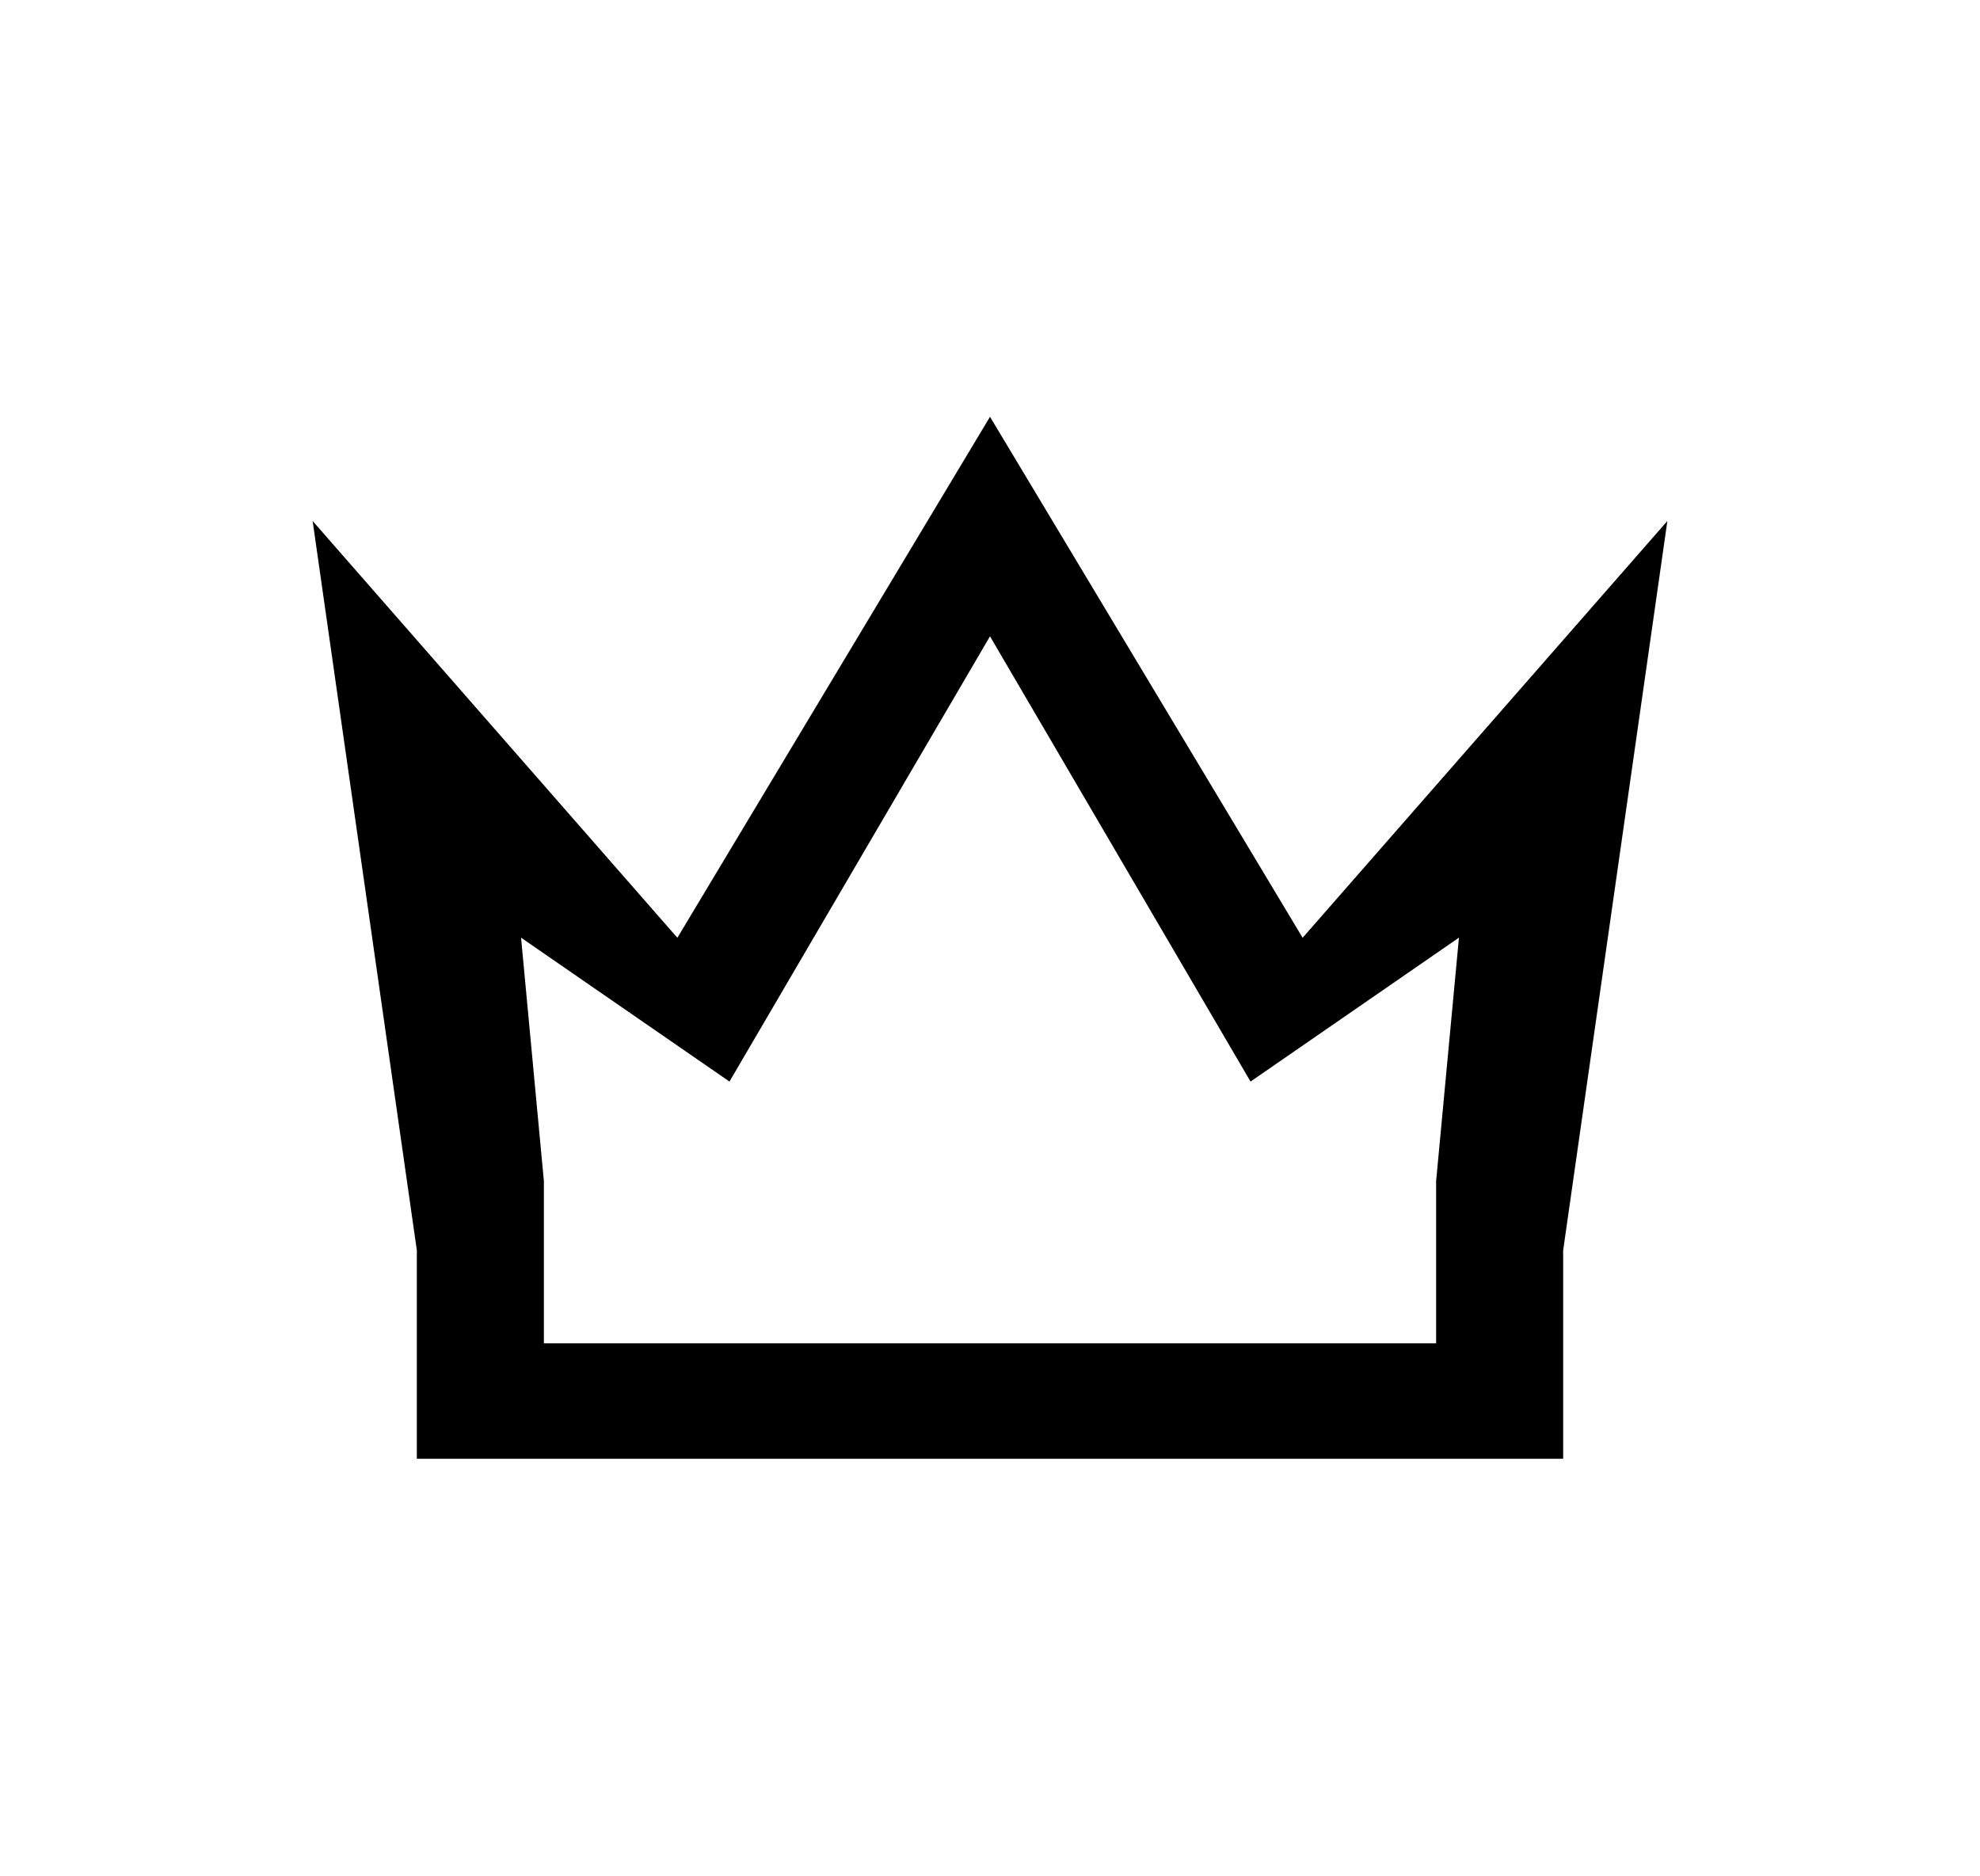
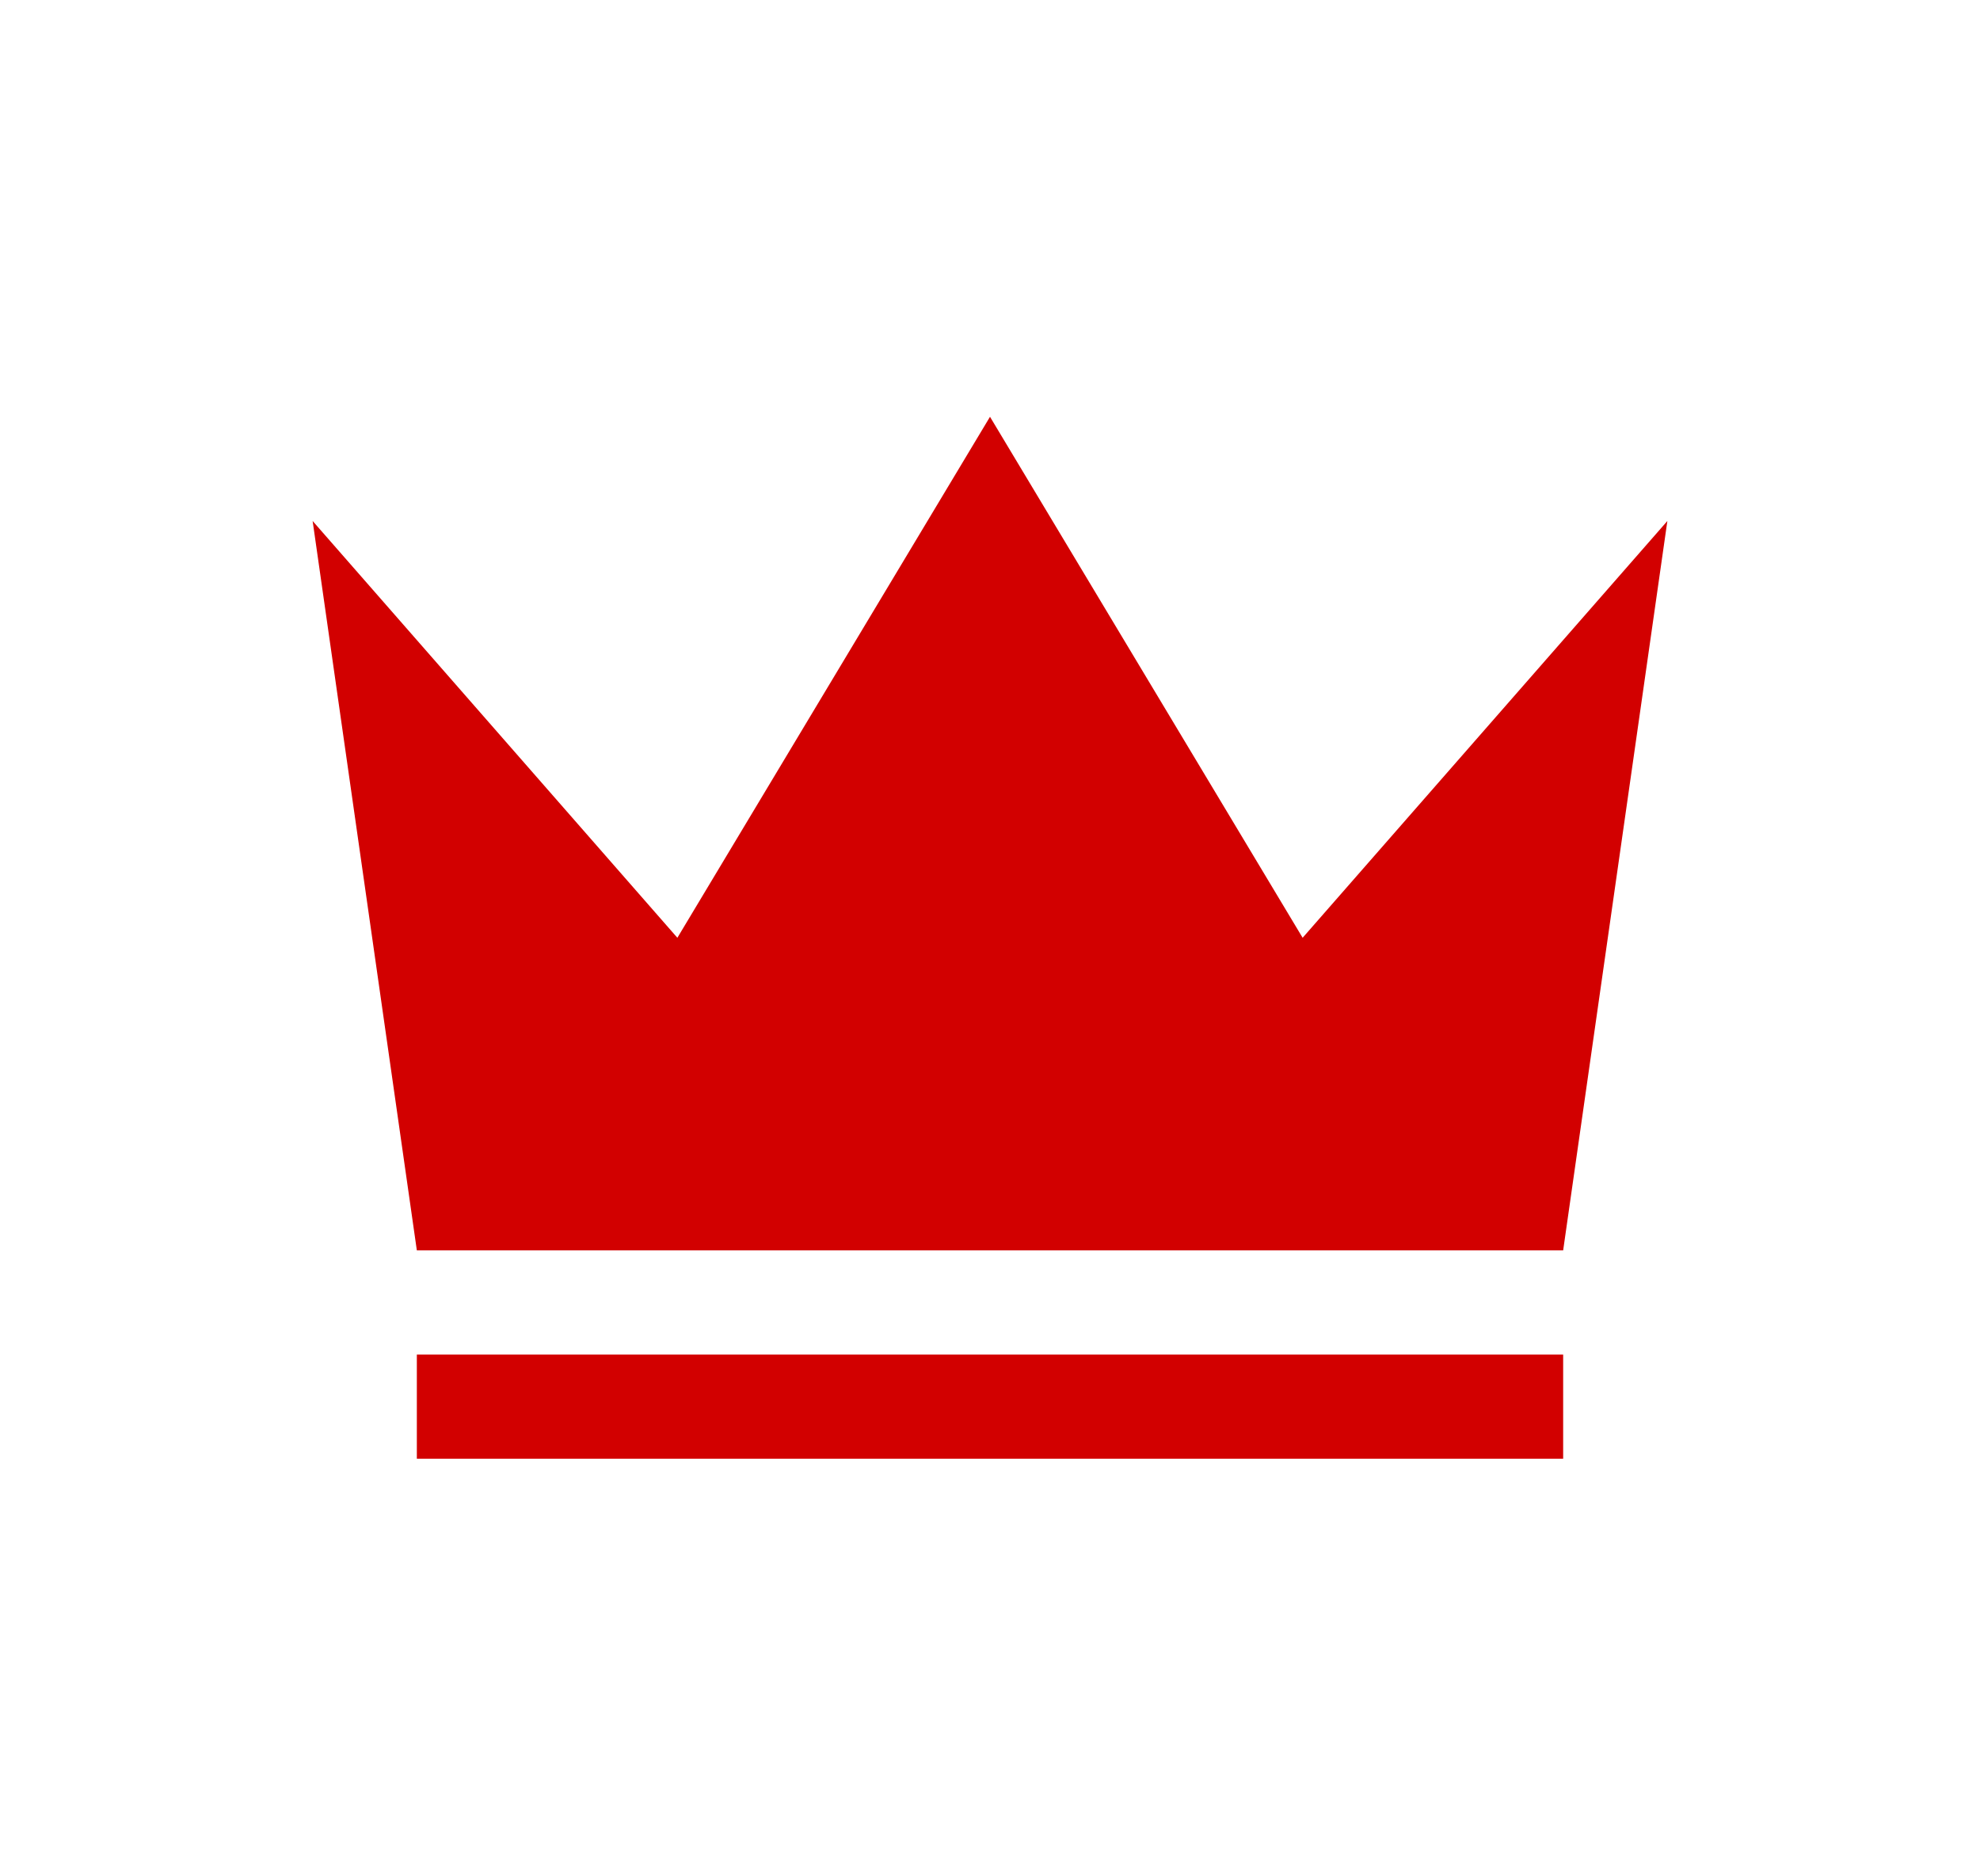
<svg xmlns="http://www.w3.org/2000/svg" width="38" height="36" version="1.1" viewBox="0 0 19 18">
-   <path d="m9.5 4-3 5-3.5-4 1 7v2h11v-2l1-7-3.5 4-3-5zm0 2.107 2.5 4.273 2-1.381-0.219 2.336v1.557h-8.562v-1.557l-0.219-2.336 2 1.381 2.5-4.273z" />
-   <path d="m24 12v2h11v-2l1-7-3.5 4-3-5-3 5-3.5-4z" />
-   <path d="m 25.219,11.335 v 1.557 h 8.563 V 11.335 L 34,9 32,10.381 29.5,6.108 27,10.381 25,9 Z" fill="#a2a2a2" />
+   <path d="m4 12h11l1-7-3.5 4-3-5-3 5-3.5-4z" fill="#d20000" />
+   <path d="m4 13h11v1h-11z" fill="#d20000" stroke-linejoin="round" stroke-width="1.6" style="paint-order:markers fill stroke" />
</svg>
